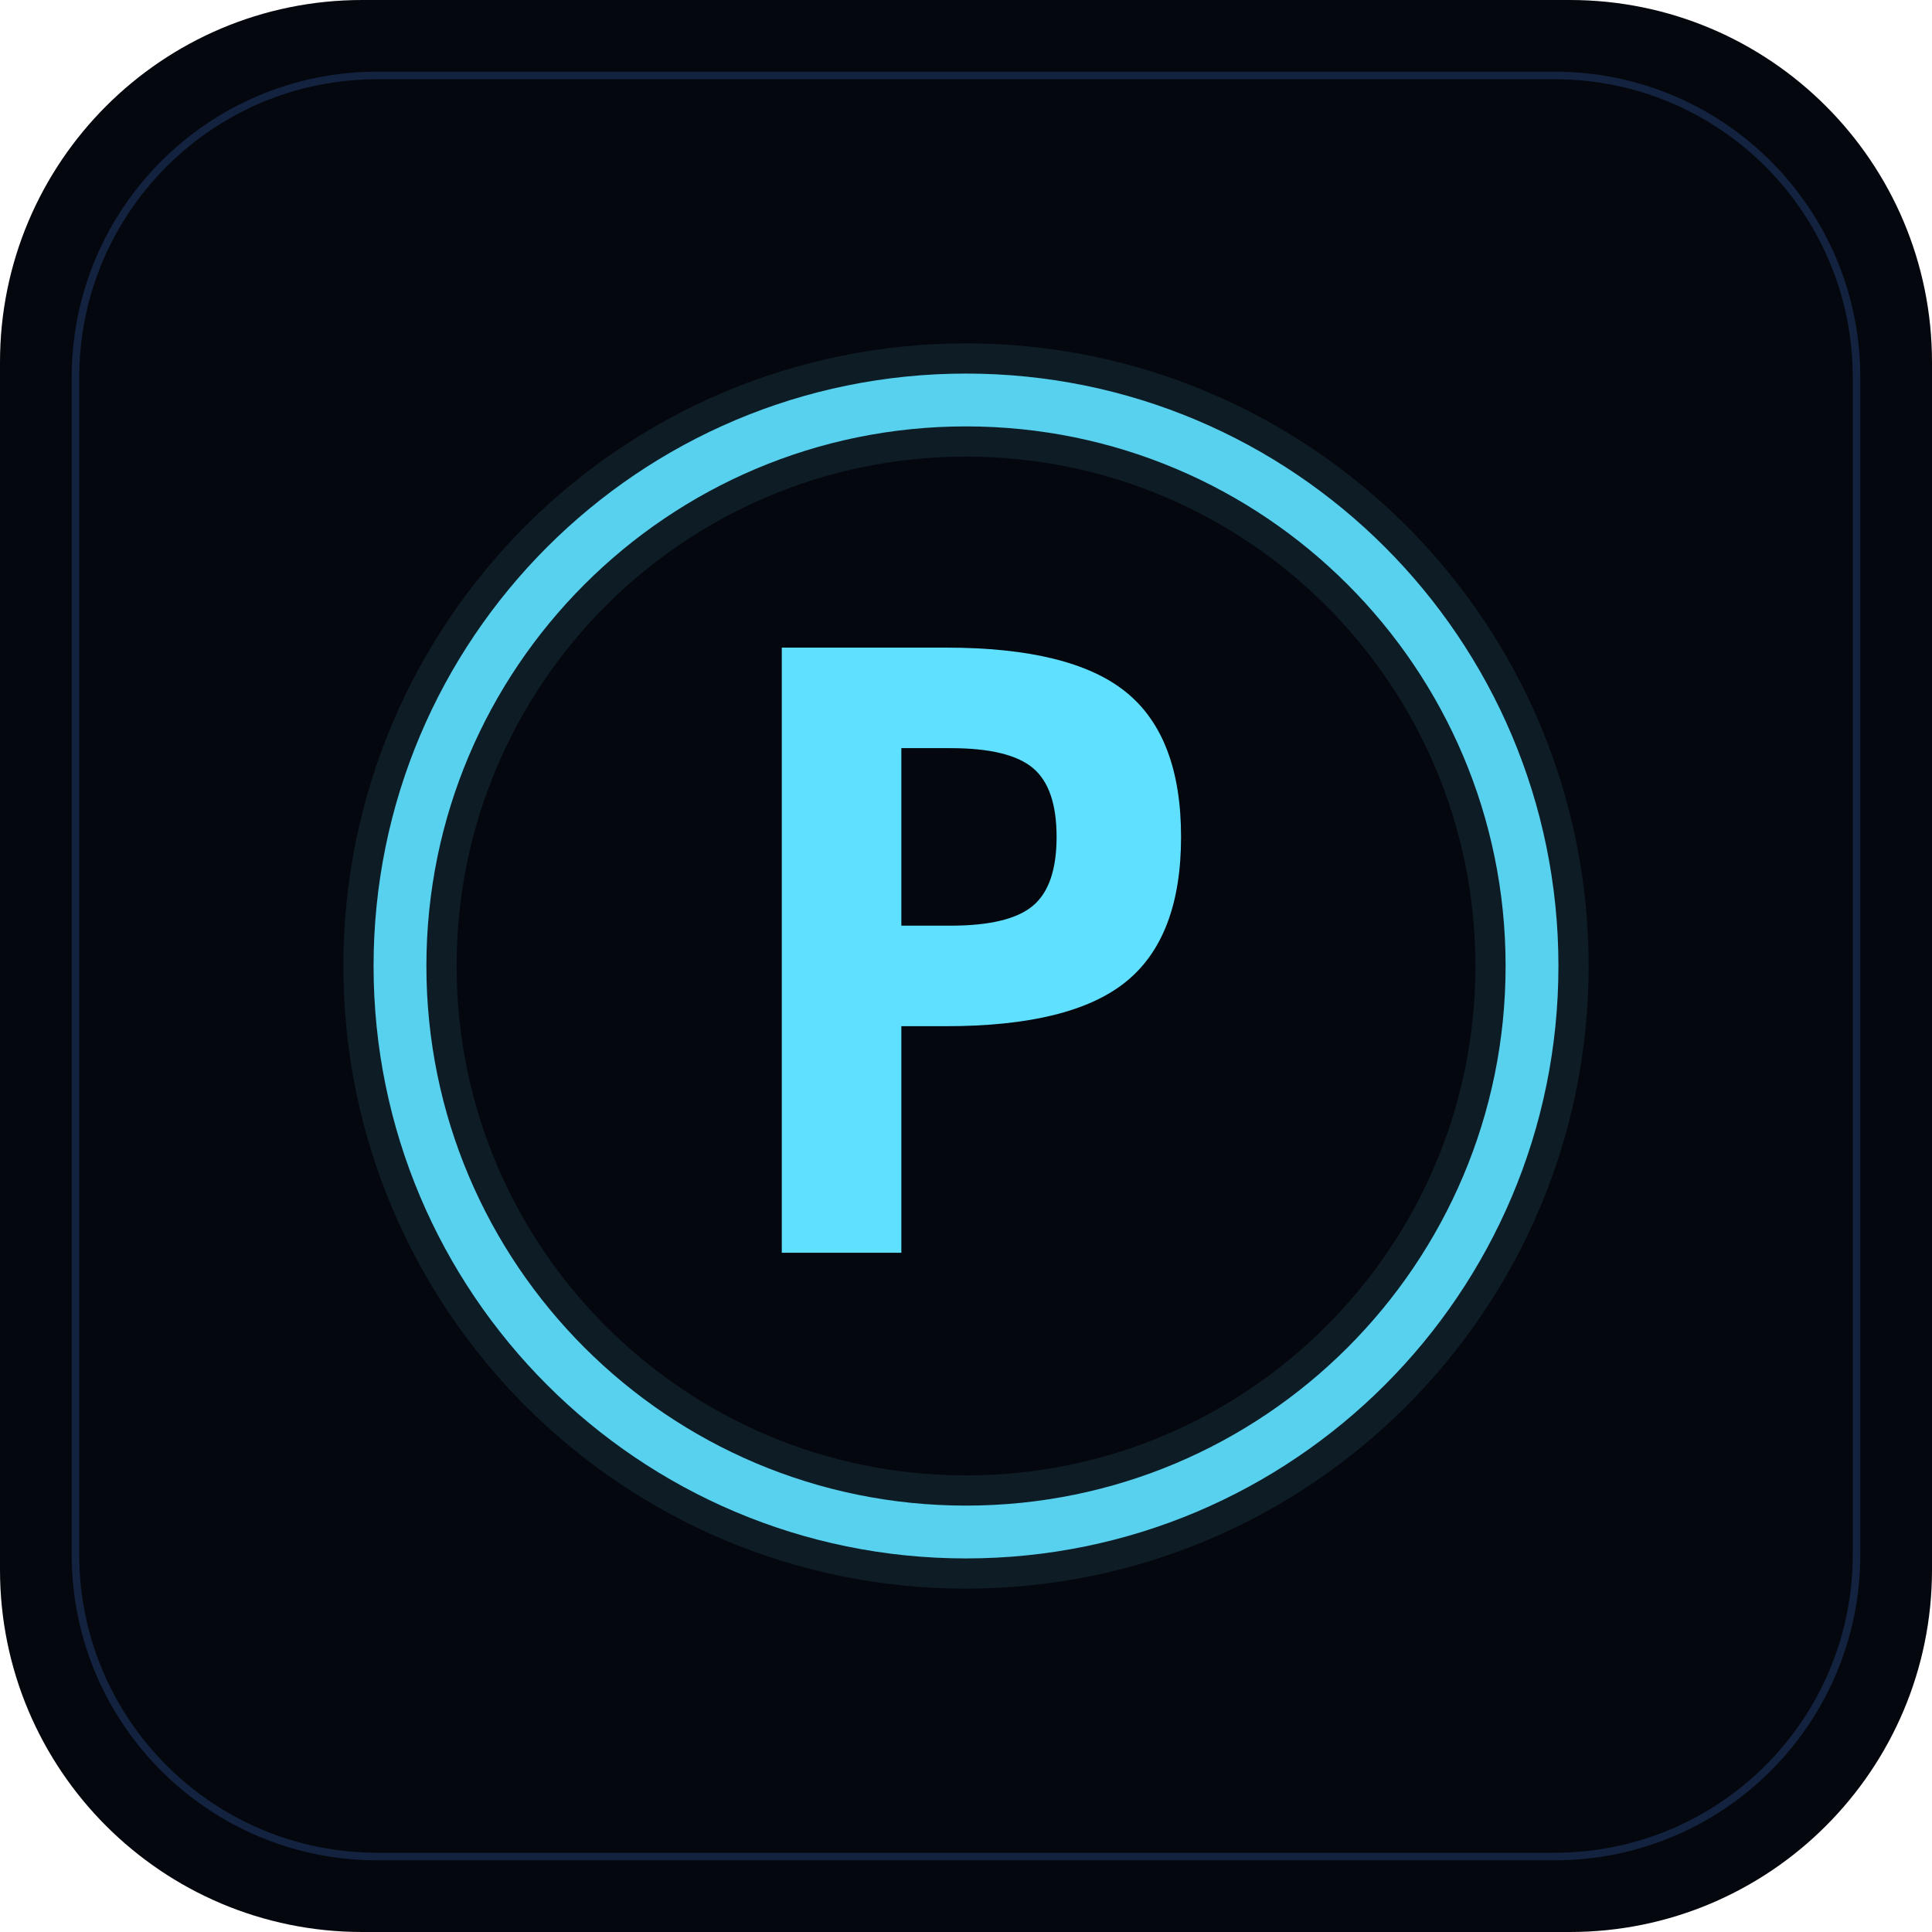
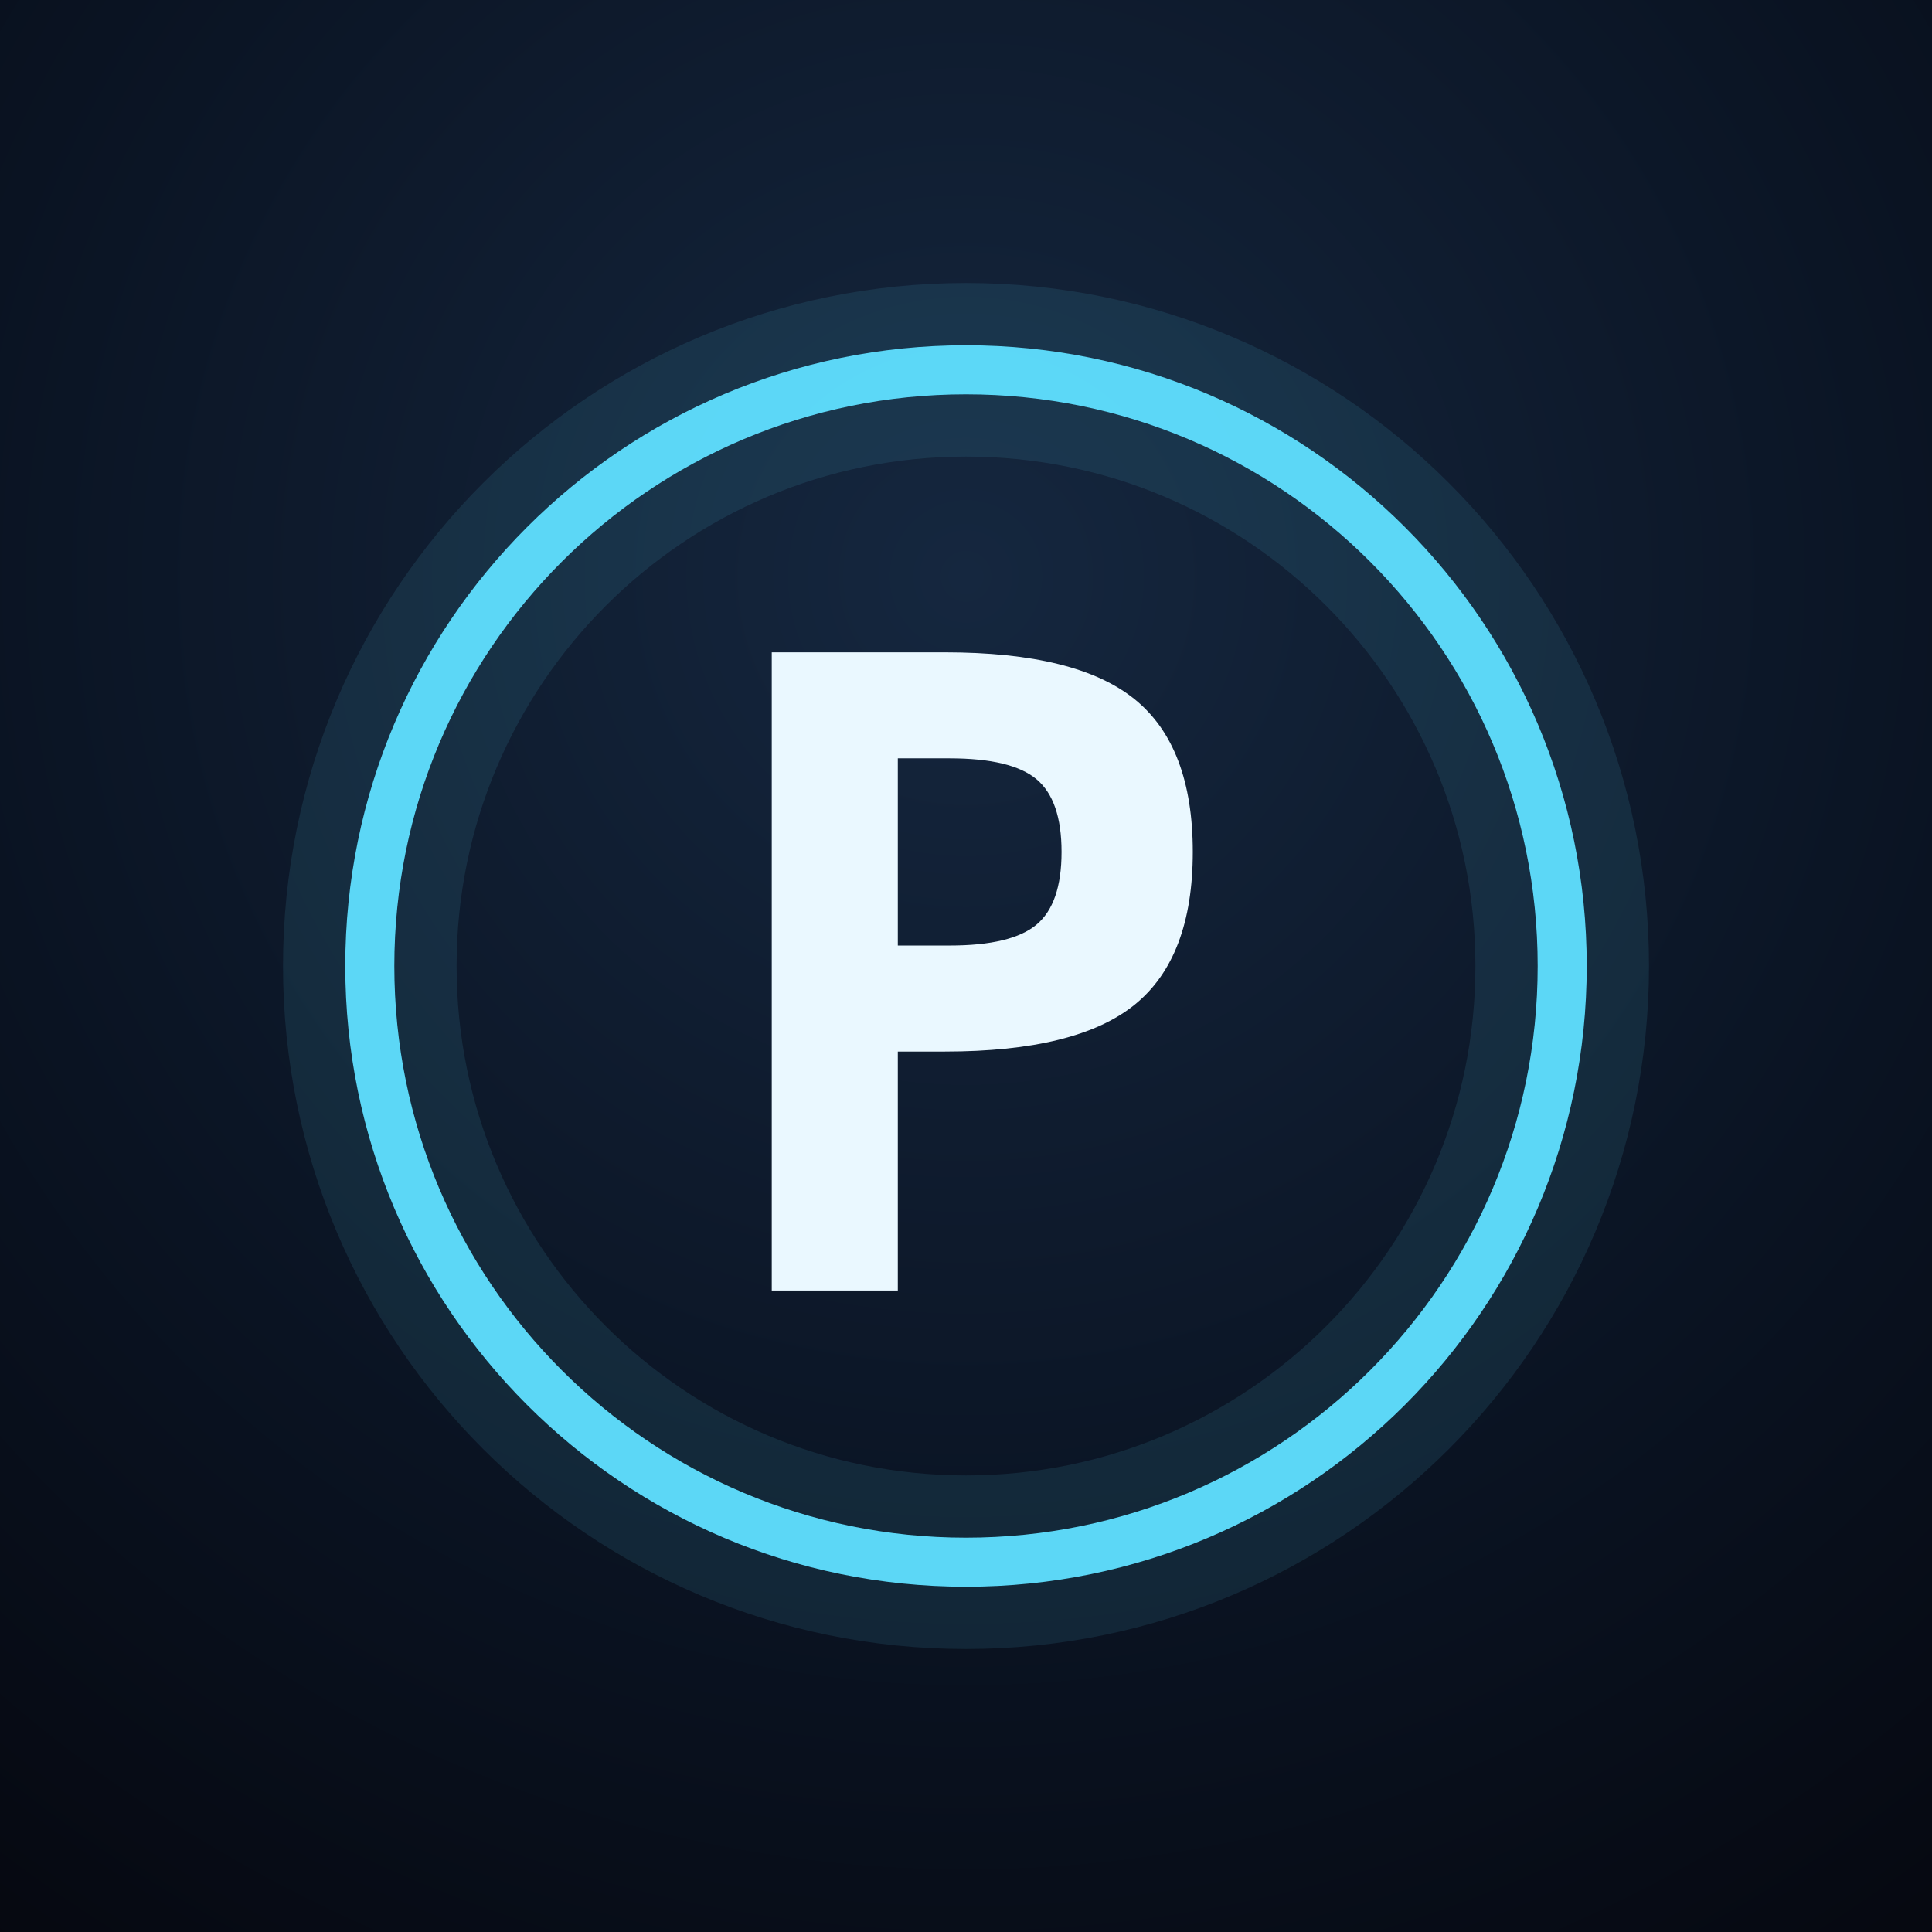
<svg xmlns="http://www.w3.org/2000/svg" width="512" height="512" viewBox="0 0 512 512">
-   <rect width="512" height="512" rx="96" fill="#05070e" />
-   <rect x="20" y="20" width="472" height="472" rx="80" fill="none" stroke="#13233f" stroke-width="2" />
-   <circle cx="256" cy="256" r="150" fill="none" stroke="#5fe0ff" stroke-width="14" opacity="0.92" />
-   <circle cx="256" cy="256" r="150" fill="none" stroke="#5fe0ff" stroke-width="30" opacity="0.10" />
-   <text x="256" y="332" font-family="ui-monospace,Menlo,Consolas,monospace" font-size="220" font-weight="700" fill="#5fe0ff" text-anchor="middle">P</text>
+   <defs>
+     <radialGradient id="bg" cx="50%" cy="30%" r="90%">
+       <stop offset="0%" stop-color="#15273f" />
+       <stop offset="58%" stop-color="#0a1322" />
+       <stop offset="100%" stop-color="#05070e" />
+     </radialGradient>
+   </defs>
+   <rect width="512" height="512" fill="url(#bg)" />
+   <circle cx="256" cy="256" r="158" fill="none" stroke="#5fe0ff" stroke-width="46" opacity="0.10" />
+   <circle cx="256" cy="256" r="158" fill="none" stroke="#5fe0ff" stroke-width="13" opacity="0.95" />
+   <text x="256" y="342" font-family="ui-monospace,Menlo,Consolas,monospace" font-size="232" font-weight="700" fill="#eaf8ff" text-anchor="middle">P</text>
</svg>
